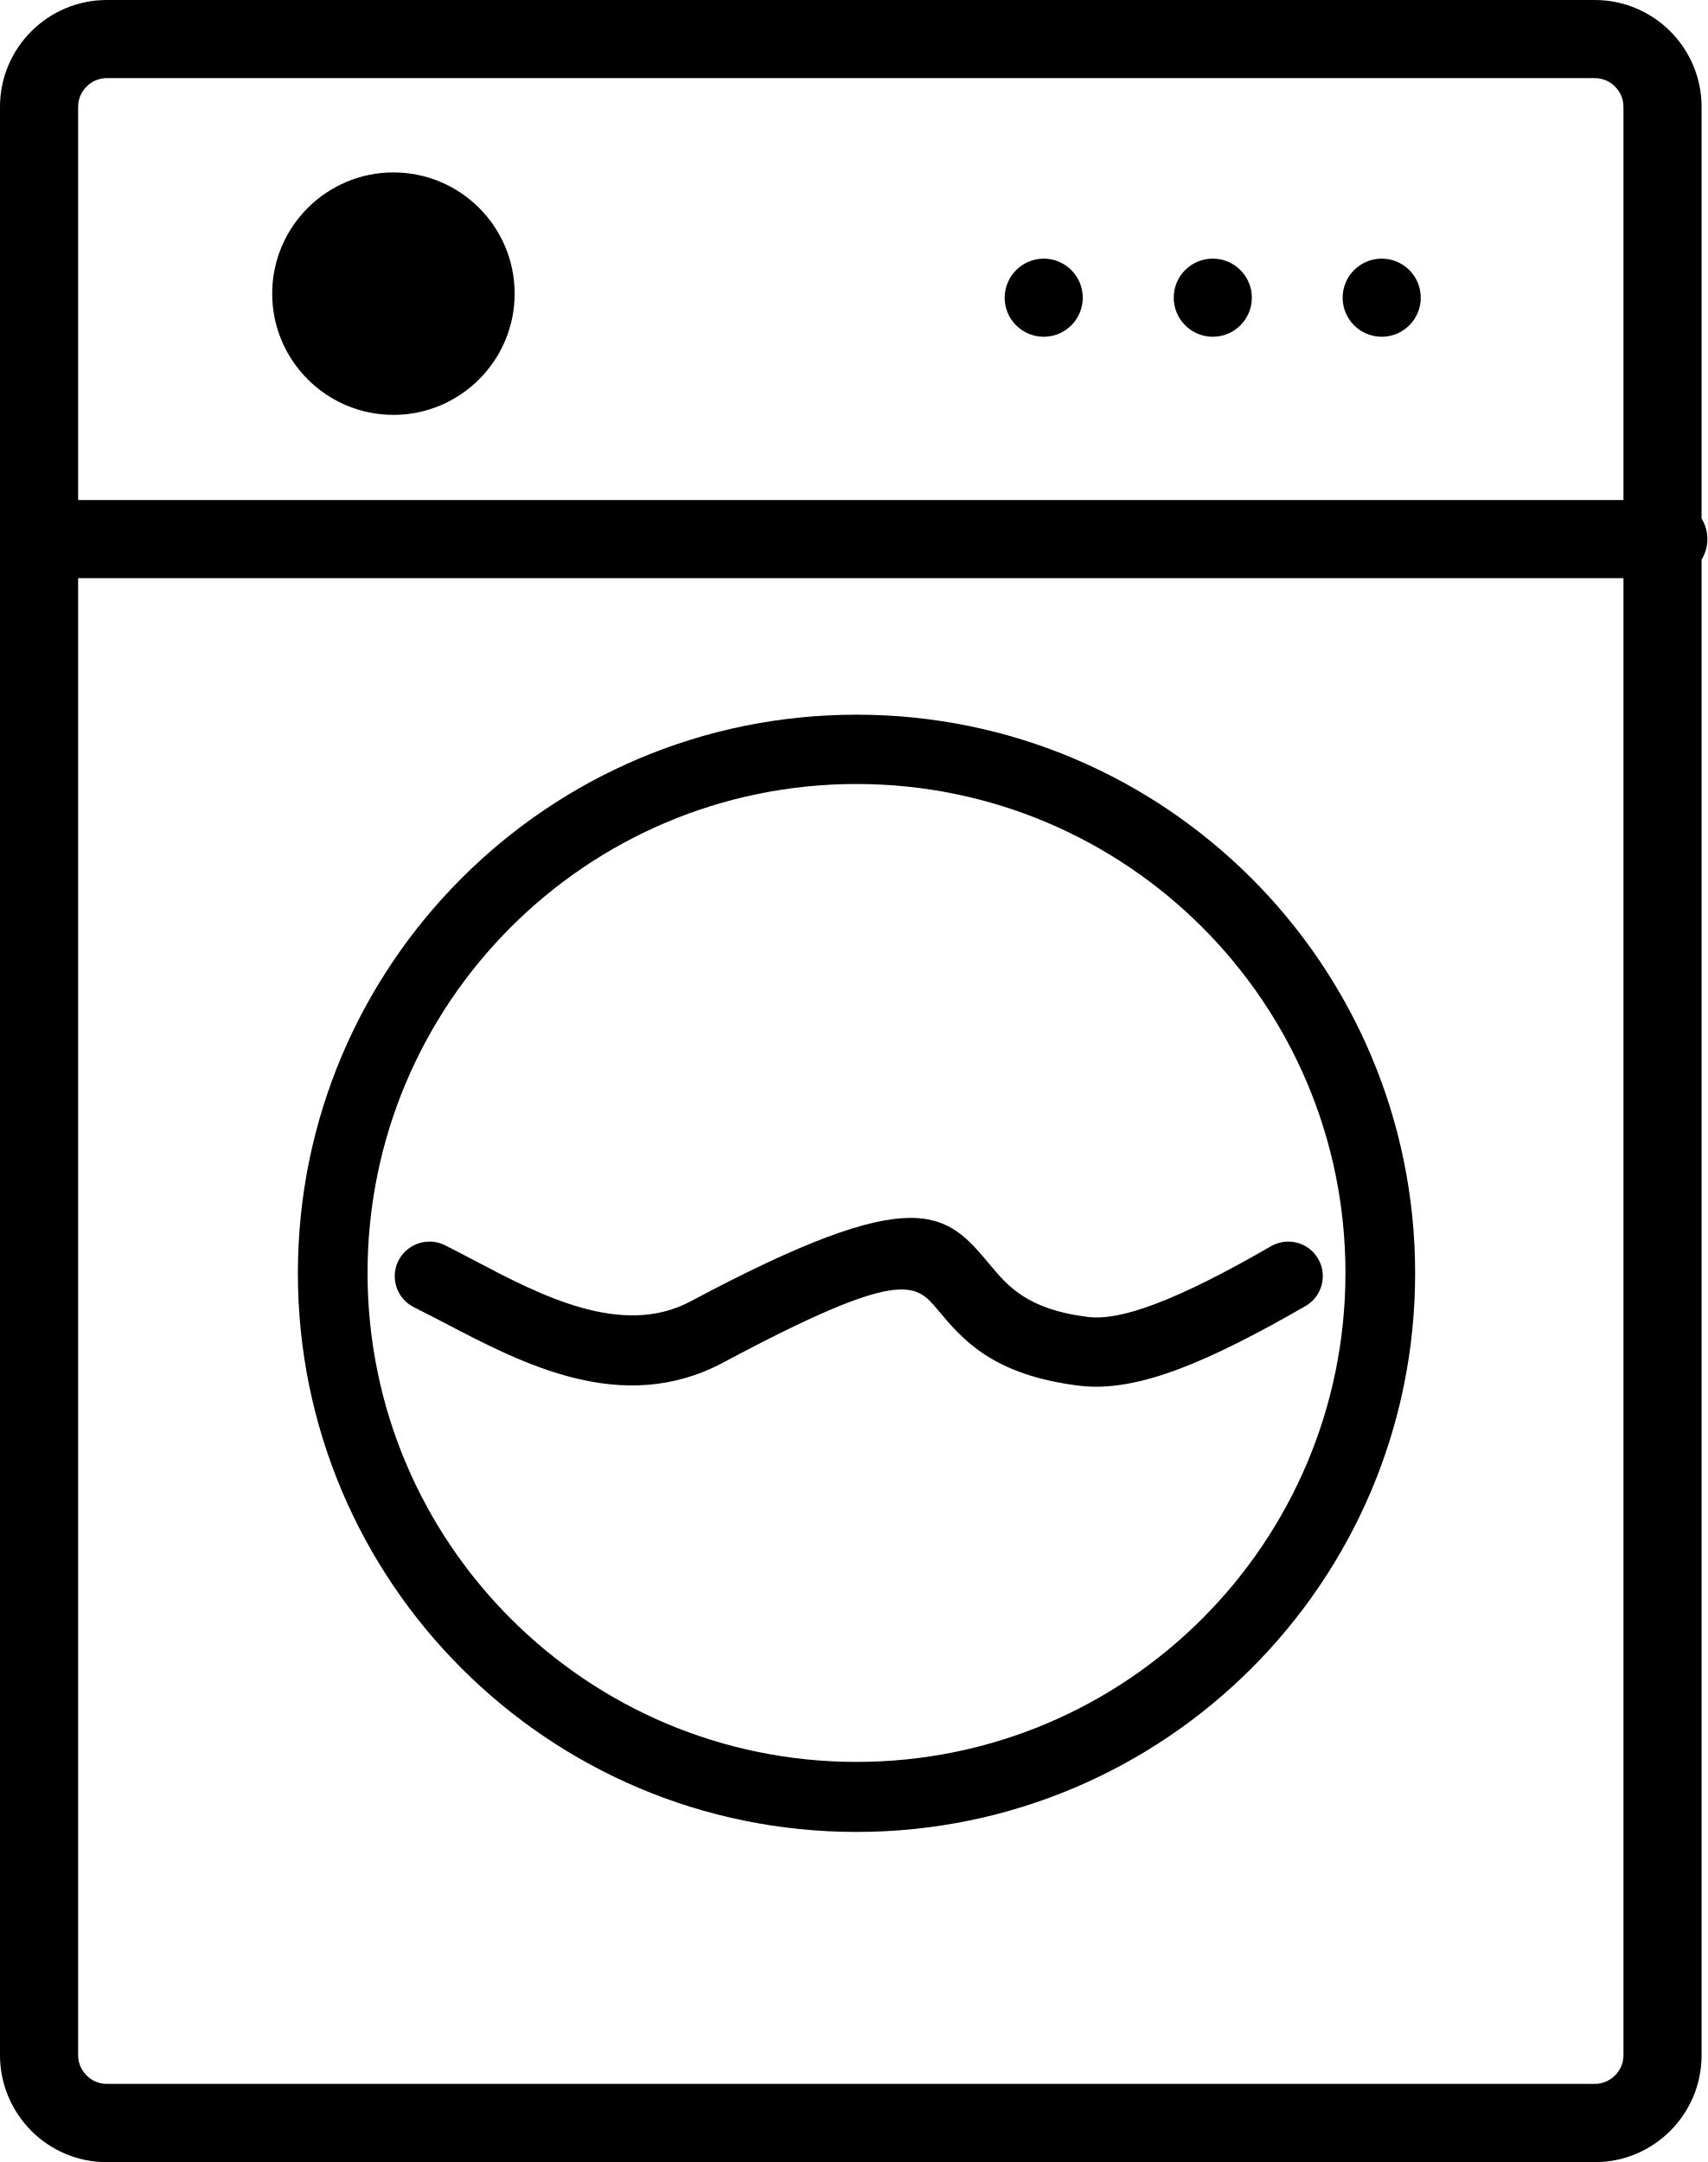
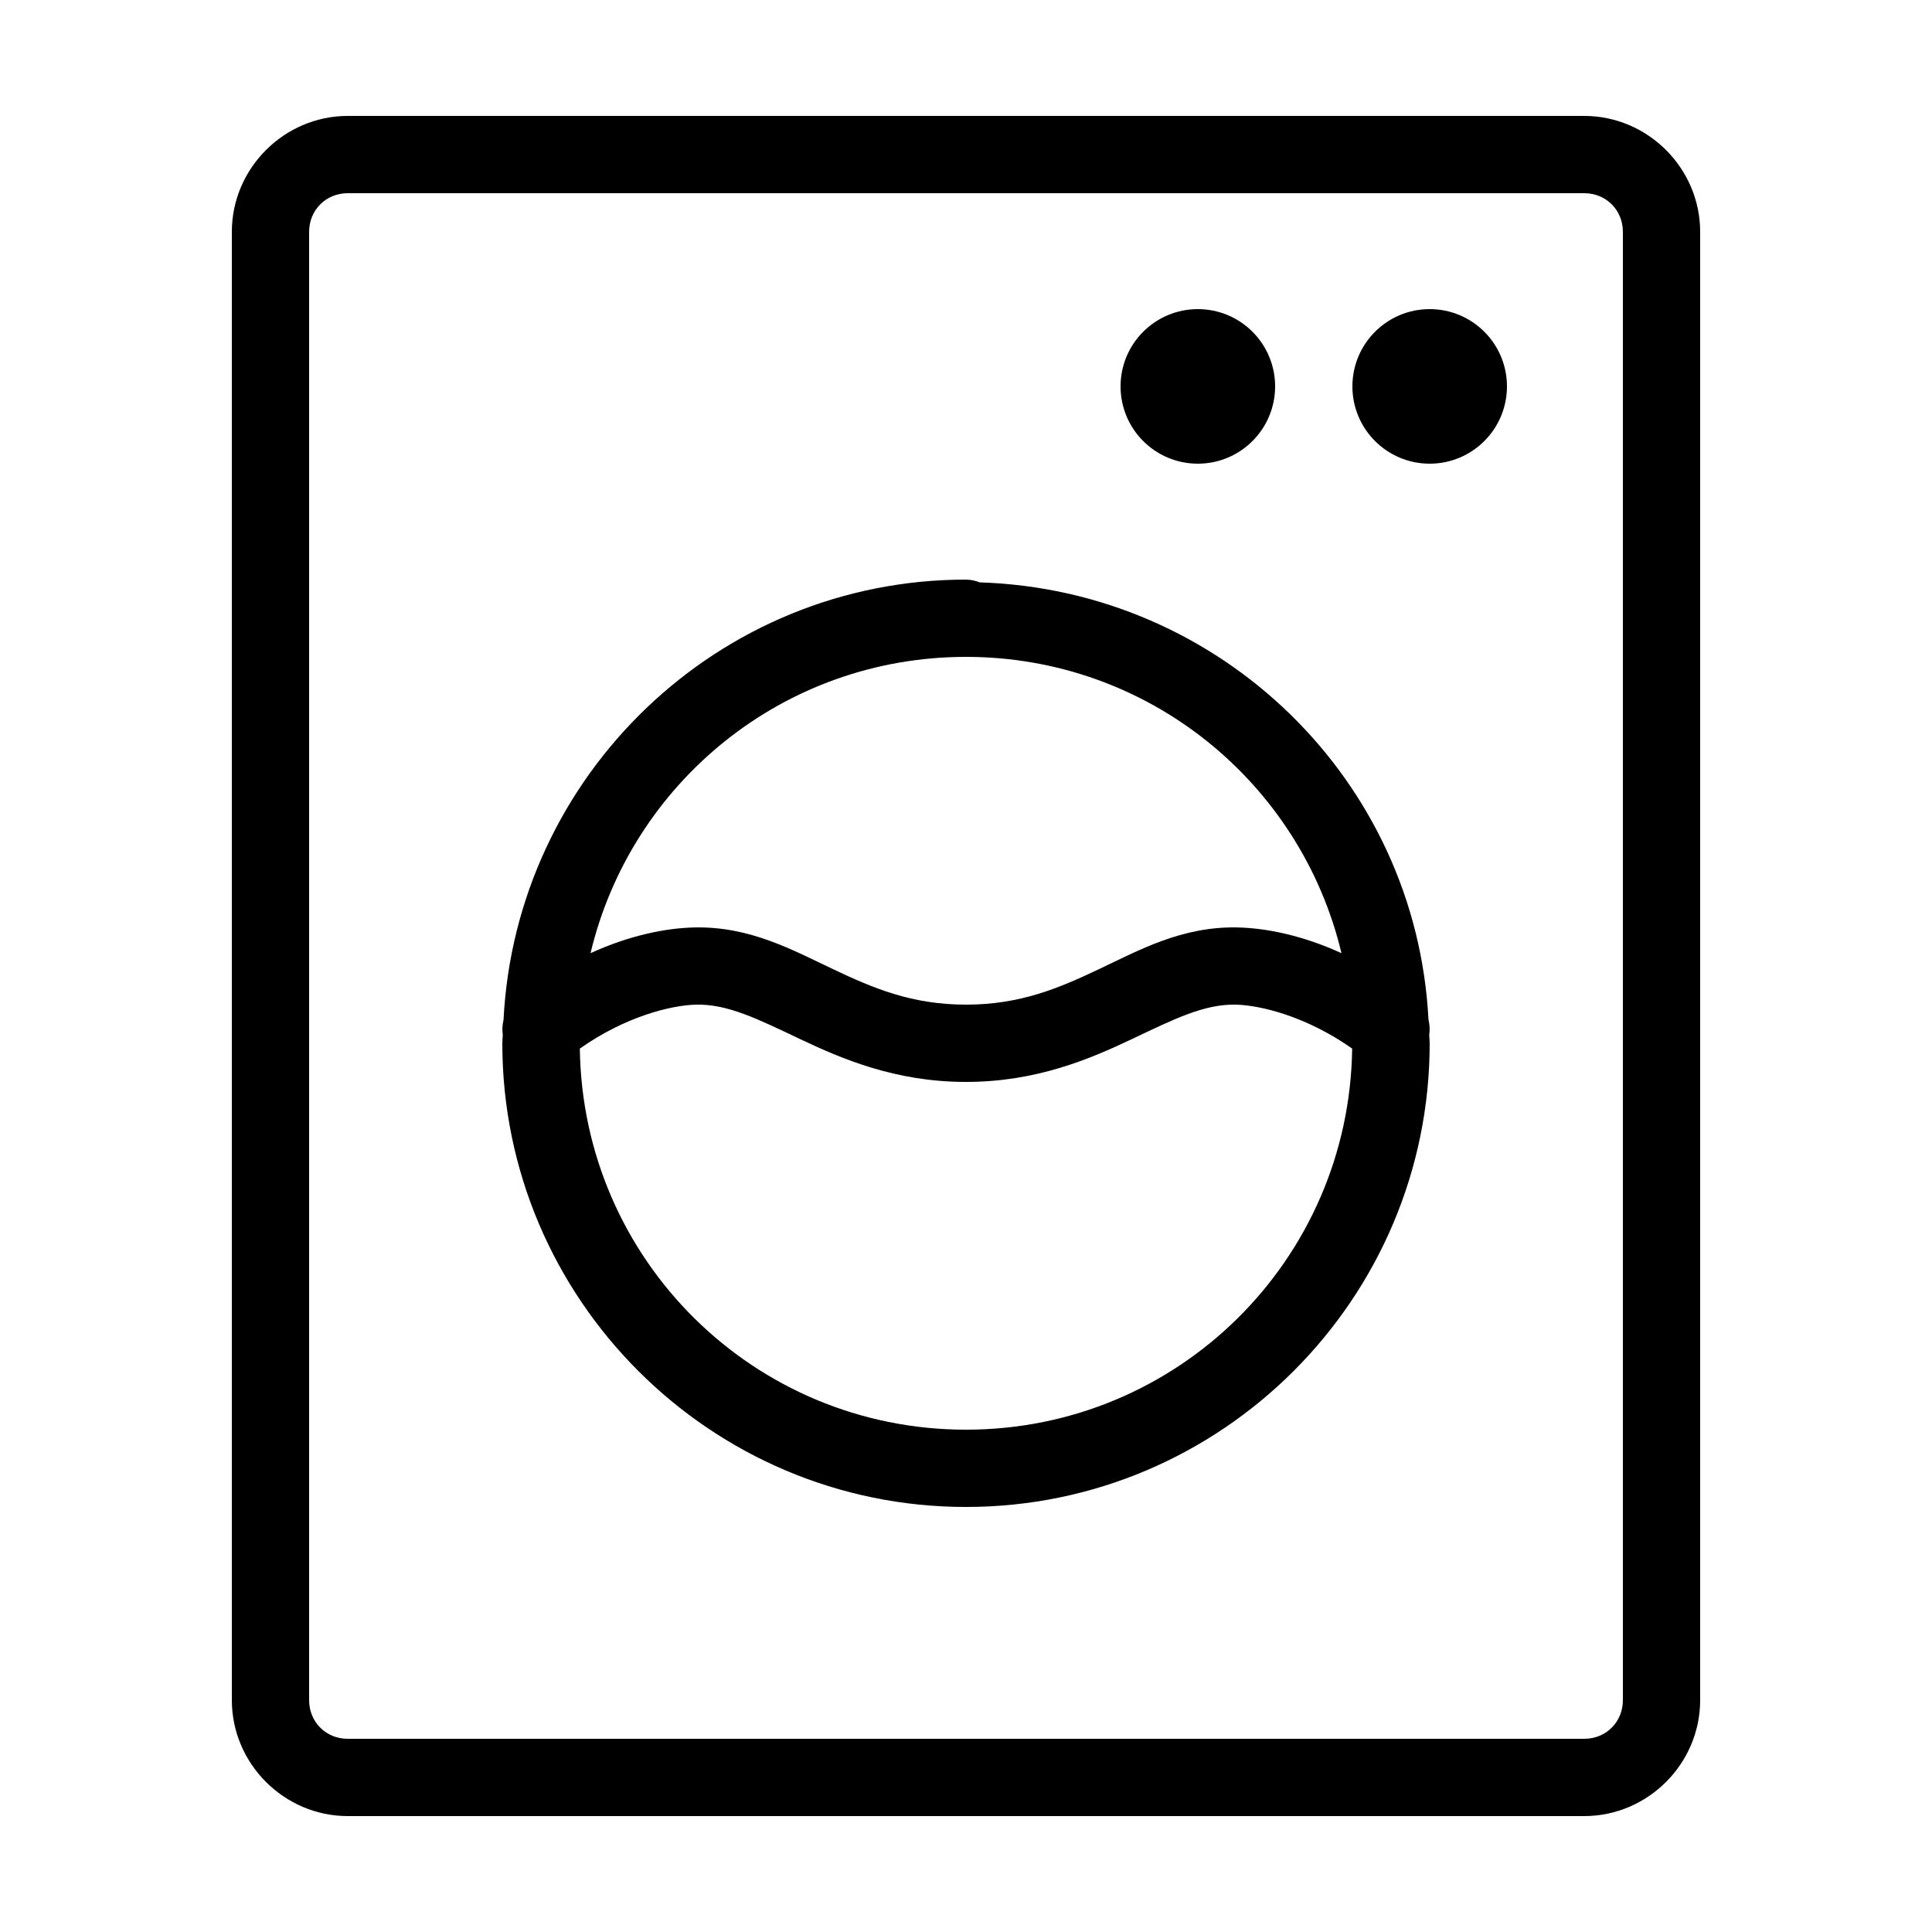
- <svg xmlns="http://www.w3.org/2000/svg" version="1.1" id="Layer_1" x="0px" y="0px" viewBox="0 0 97.04 122.88" style="enable-background:new 0 0 97.04 122.88" xml:space="preserve">
-   <g>
-     <path d="M48.68,40.62c8.77,0,16.7,3.55,22.45,9.3c5.74,5.74,9.3,13.68,9.3,22.45c0,8.77-3.55,16.7-9.3,22.45 c-5.74,5.74-13.68,9.3-22.45,9.3c-8.77,0-16.7-3.55-22.45-9.3c-5.74-5.74-9.3-13.68-9.3-22.45c0-8.77,3.55-16.7,9.3-22.45 C31.97,44.17,39.91,40.62,48.68,40.62L48.68,40.62z M22.36,9.8c3.81,0,6.89,3.09,6.89,6.89s-3.09,6.89-6.89,6.89 s-6.89-3.09-6.89-6.89S18.56,9.8,22.36,9.8L22.36,9.8z M59.32,14.7c1.22,0,2.22,0.99,2.22,2.22c0,1.22-0.99,2.22-2.22,2.22 c-1.22,0-2.22-0.99-2.22-2.22C57.11,15.69,58.1,14.7,59.32,14.7L59.32,14.7z M68.93,14.7c1.22,0,2.22,0.99,2.22,2.22 c0,1.22-0.99,2.22-2.22,2.22c-1.22,0-2.22-0.99-2.22-2.22C66.71,15.69,67.7,14.7,68.93,14.7L68.93,14.7z M78.53,14.7 c1.22,0,2.22,0.99,2.22,2.22c0,1.22-0.99,2.22-2.22,2.22c-1.22,0-2.22-0.99-2.22-2.22C76.31,15.69,77.31,14.7,78.53,14.7 L78.53,14.7z M4.44,28.42h87.83V6.07c0-0.45-0.18-0.85-0.48-1.15c-0.3-0.3-0.7-0.48-1.15-0.48H6.07c-0.45,0-0.85,0.18-1.15,0.48 c-0.3,0.3-0.48,0.7-0.48,1.15V28.42L4.44,28.42z M96.71,29.47c0.21,0.34,0.33,0.74,0.33,1.17c0,0.43-0.12,0.83-0.33,1.17v85.01 c0,1.67-0.68,3.19-1.78,4.29c-1.1,1.1-2.62,1.78-4.29,1.78H6.07c-1.67,0-3.19-0.68-4.29-1.78C0.68,120,0,118.48,0,116.81V6.07 C0,4.4,0.68,2.88,1.78,1.78C2.88,0.68,4.4,0,6.07,0h84.57c1.67,0,3.19,0.68,4.29,1.78c1.1,1.1,1.78,2.62,1.78,4.29V29.47 L96.71,29.47z M92.27,32.86H4.44v83.95c0,0.45,0.18,0.85,0.48,1.15c0.3,0.3,0.7,0.48,1.15,0.48h84.57c0.45,0,0.85-0.18,1.15-0.48 c0.3-0.3,0.48-0.7,0.48-1.15V32.86L92.27,32.86z M23.53,74.3c-0.98-0.49-1.37-1.67-0.89-2.64c0.49-0.97,1.67-1.37,2.64-0.89 c0.43,0.21,1.07,0.55,1.72,0.89c3.7,1.95,8.34,4.38,12.24,2.31c12.99-6.93,14.55-5.06,17.08-2.02c0.93,1.11,2.07,2.48,5.5,2.9 c0.98,0.12,2.24-0.13,3.85-0.74c1.82-0.69,3.99-1.79,6.57-3.28c0.94-0.54,2.14-0.22,2.68,0.72c0.54,0.94,0.22,2.14-0.72,2.68 c-2.79,1.61-5.14,2.8-7.14,3.56c-2.22,0.84-4.09,1.17-5.71,0.97c-4.96-0.61-6.66-2.65-8.04-4.3c-1.26-1.51-2.04-2.45-12.2,2.98 c-5.74,3.06-11.4,0.08-15.92-2.29C24.66,74.88,24.17,74.62,23.53,74.3L23.53,74.3z M68.33,52.7c-5.03-5.03-11.98-8.14-19.65-8.14 c-7.68,0-14.62,3.11-19.65,8.14c-5.03,5.03-8.14,11.98-8.14,19.65c0,7.68,3.11,14.62,8.14,19.65c5.03,5.03,11.98,8.14,19.65,8.14 c7.68,0,14.62-3.11,19.65-8.14c5.03-5.03,8.14-11.98,8.14-19.65C76.47,64.68,73.36,57.73,68.33,52.7L68.33,52.7z" />
-   </g>
+ <svg xmlns="http://www.w3.org/2000/svg" viewBox="0 0 50 50">
+   <path d="M9 3C7.355 3 6 4.355 6 6L6 44C6 45.645 7.355 47 9 47L41 47C42.645 47 44 45.645 44 44L44 6C44 4.355 42.645 3 41 3L9 3 z M 9 5L41 5C41.565 5 42 5.435 42 6L42 44C42 44.565 41.565 45 41 45L9 45C8.435 45 8 44.565 8 44L8 6C8 5.435 8.435 5 9 5 z M 31 8 A 2 2 0 0 0 29 10 A 2 2 0 0 0 31 12 A 2 2 0 0 0 33 10 A 2 2 0 0 0 31 8 z M 37 8 A 2 2 0 0 0 35 10 A 2 2 0 0 0 37 12 A 2 2 0 0 0 39 10 A 2 2 0 0 0 37 8 z M 25 15C18.588 15 13.348 20.063 13.031 26.398 A 1 1 0 0 0 13.012 26.783C13.01 26.856 13 26.927 13 27C13 33.615 18.385 39 25 39C31.614 39 37 33.616 37 27C37 26.927 36.99 26.857 36.988 26.785 A 1 1 0 0 0 36.969 26.391C36.653 20.187 31.592 15.266 25.355 15.072 A 1 1 0 0 0 25 15 z M 25 17C29.728 17 33.668 20.265 34.717 24.668C33.727 24.215 32.787 24.018 32.021 24.002C30.594 23.972 29.487 24.586 28.445 25.08C27.403 25.574 26.405 26 25 26C23.595 26 22.597 25.574 21.555 25.08C20.513 24.586 19.407 23.973 17.98 24.002L17.979 24.002C17.212 24.018 16.272 24.215 15.283 24.668C16.331 20.265 20.27 17 25 17 z M 18.02 26 A 1 1 0 0 0 18.021 26C18.83 25.983 19.606 26.369 20.697 26.887C21.788 27.404 23.173 28 25 28C26.827 28 28.212 27.404 29.303 26.887C30.394 26.369 31.17 25.983 31.979 26C32.629 26.014 33.819 26.309 34.994 27.137C34.92 32.607 30.486 37 25 37C19.512 37 15.08 32.607 15.006 27.137C16.181 26.308 17.371 26.013 18.02 26 z" />
</svg>
